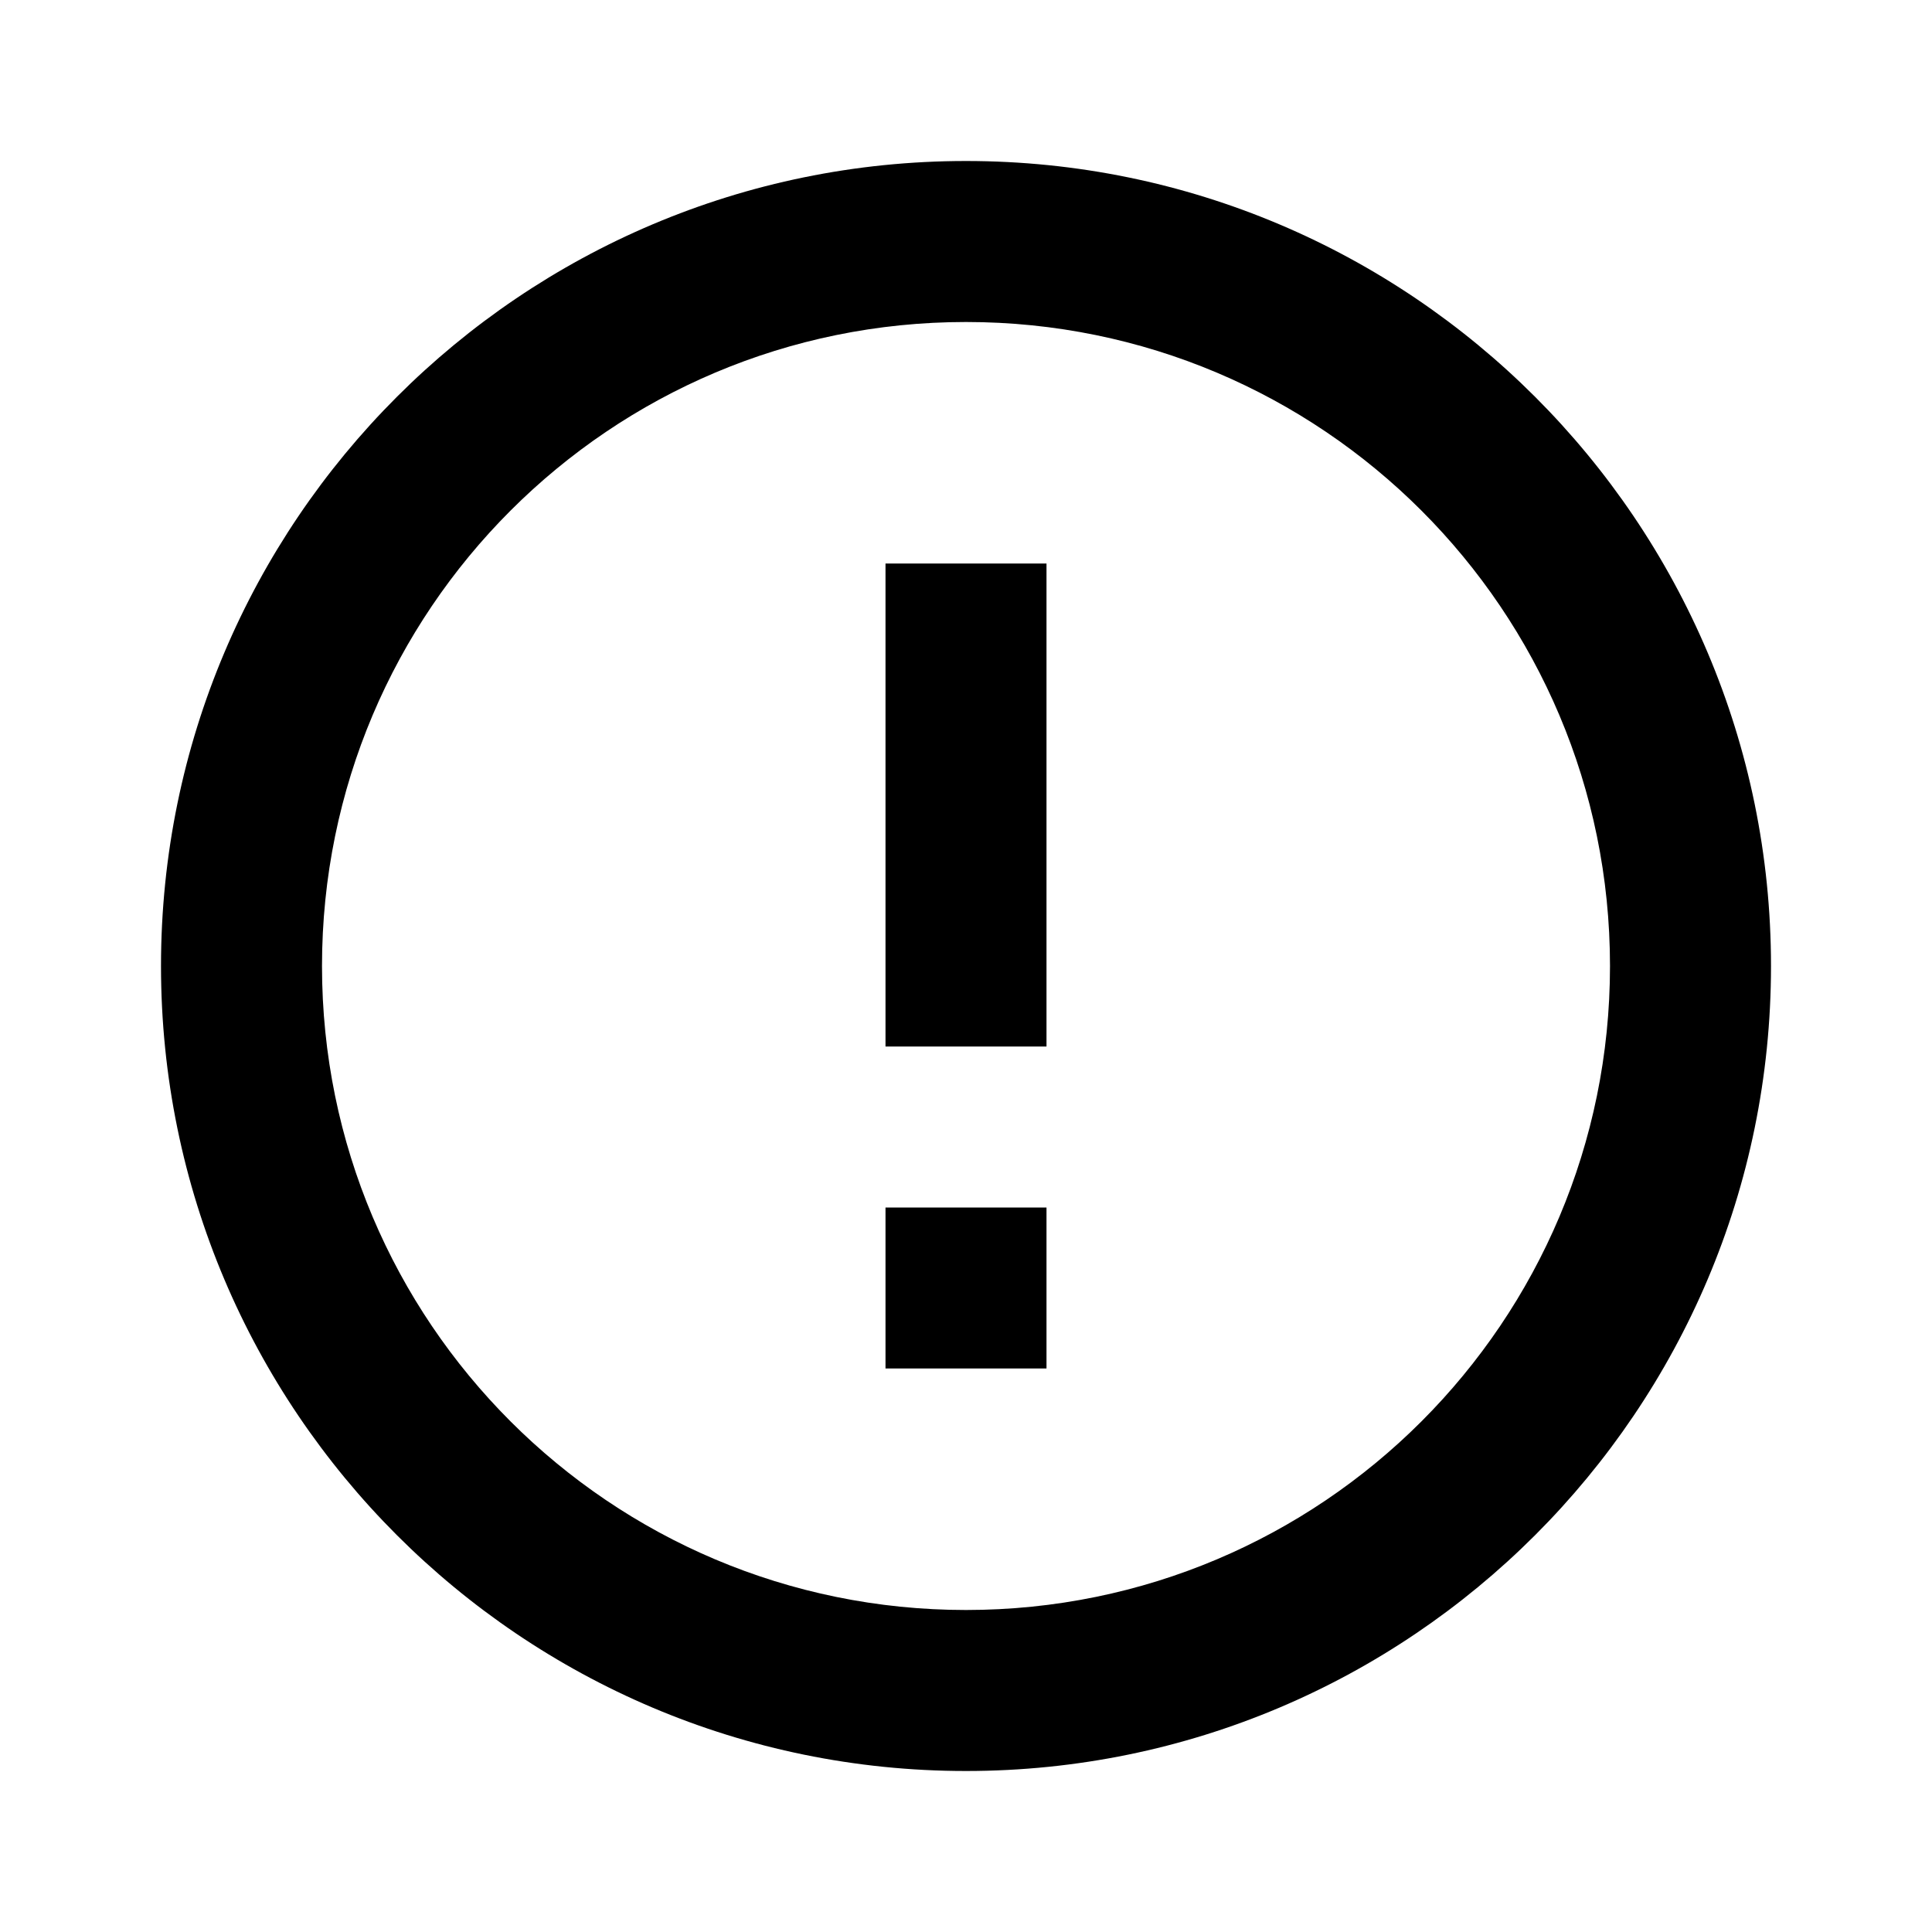
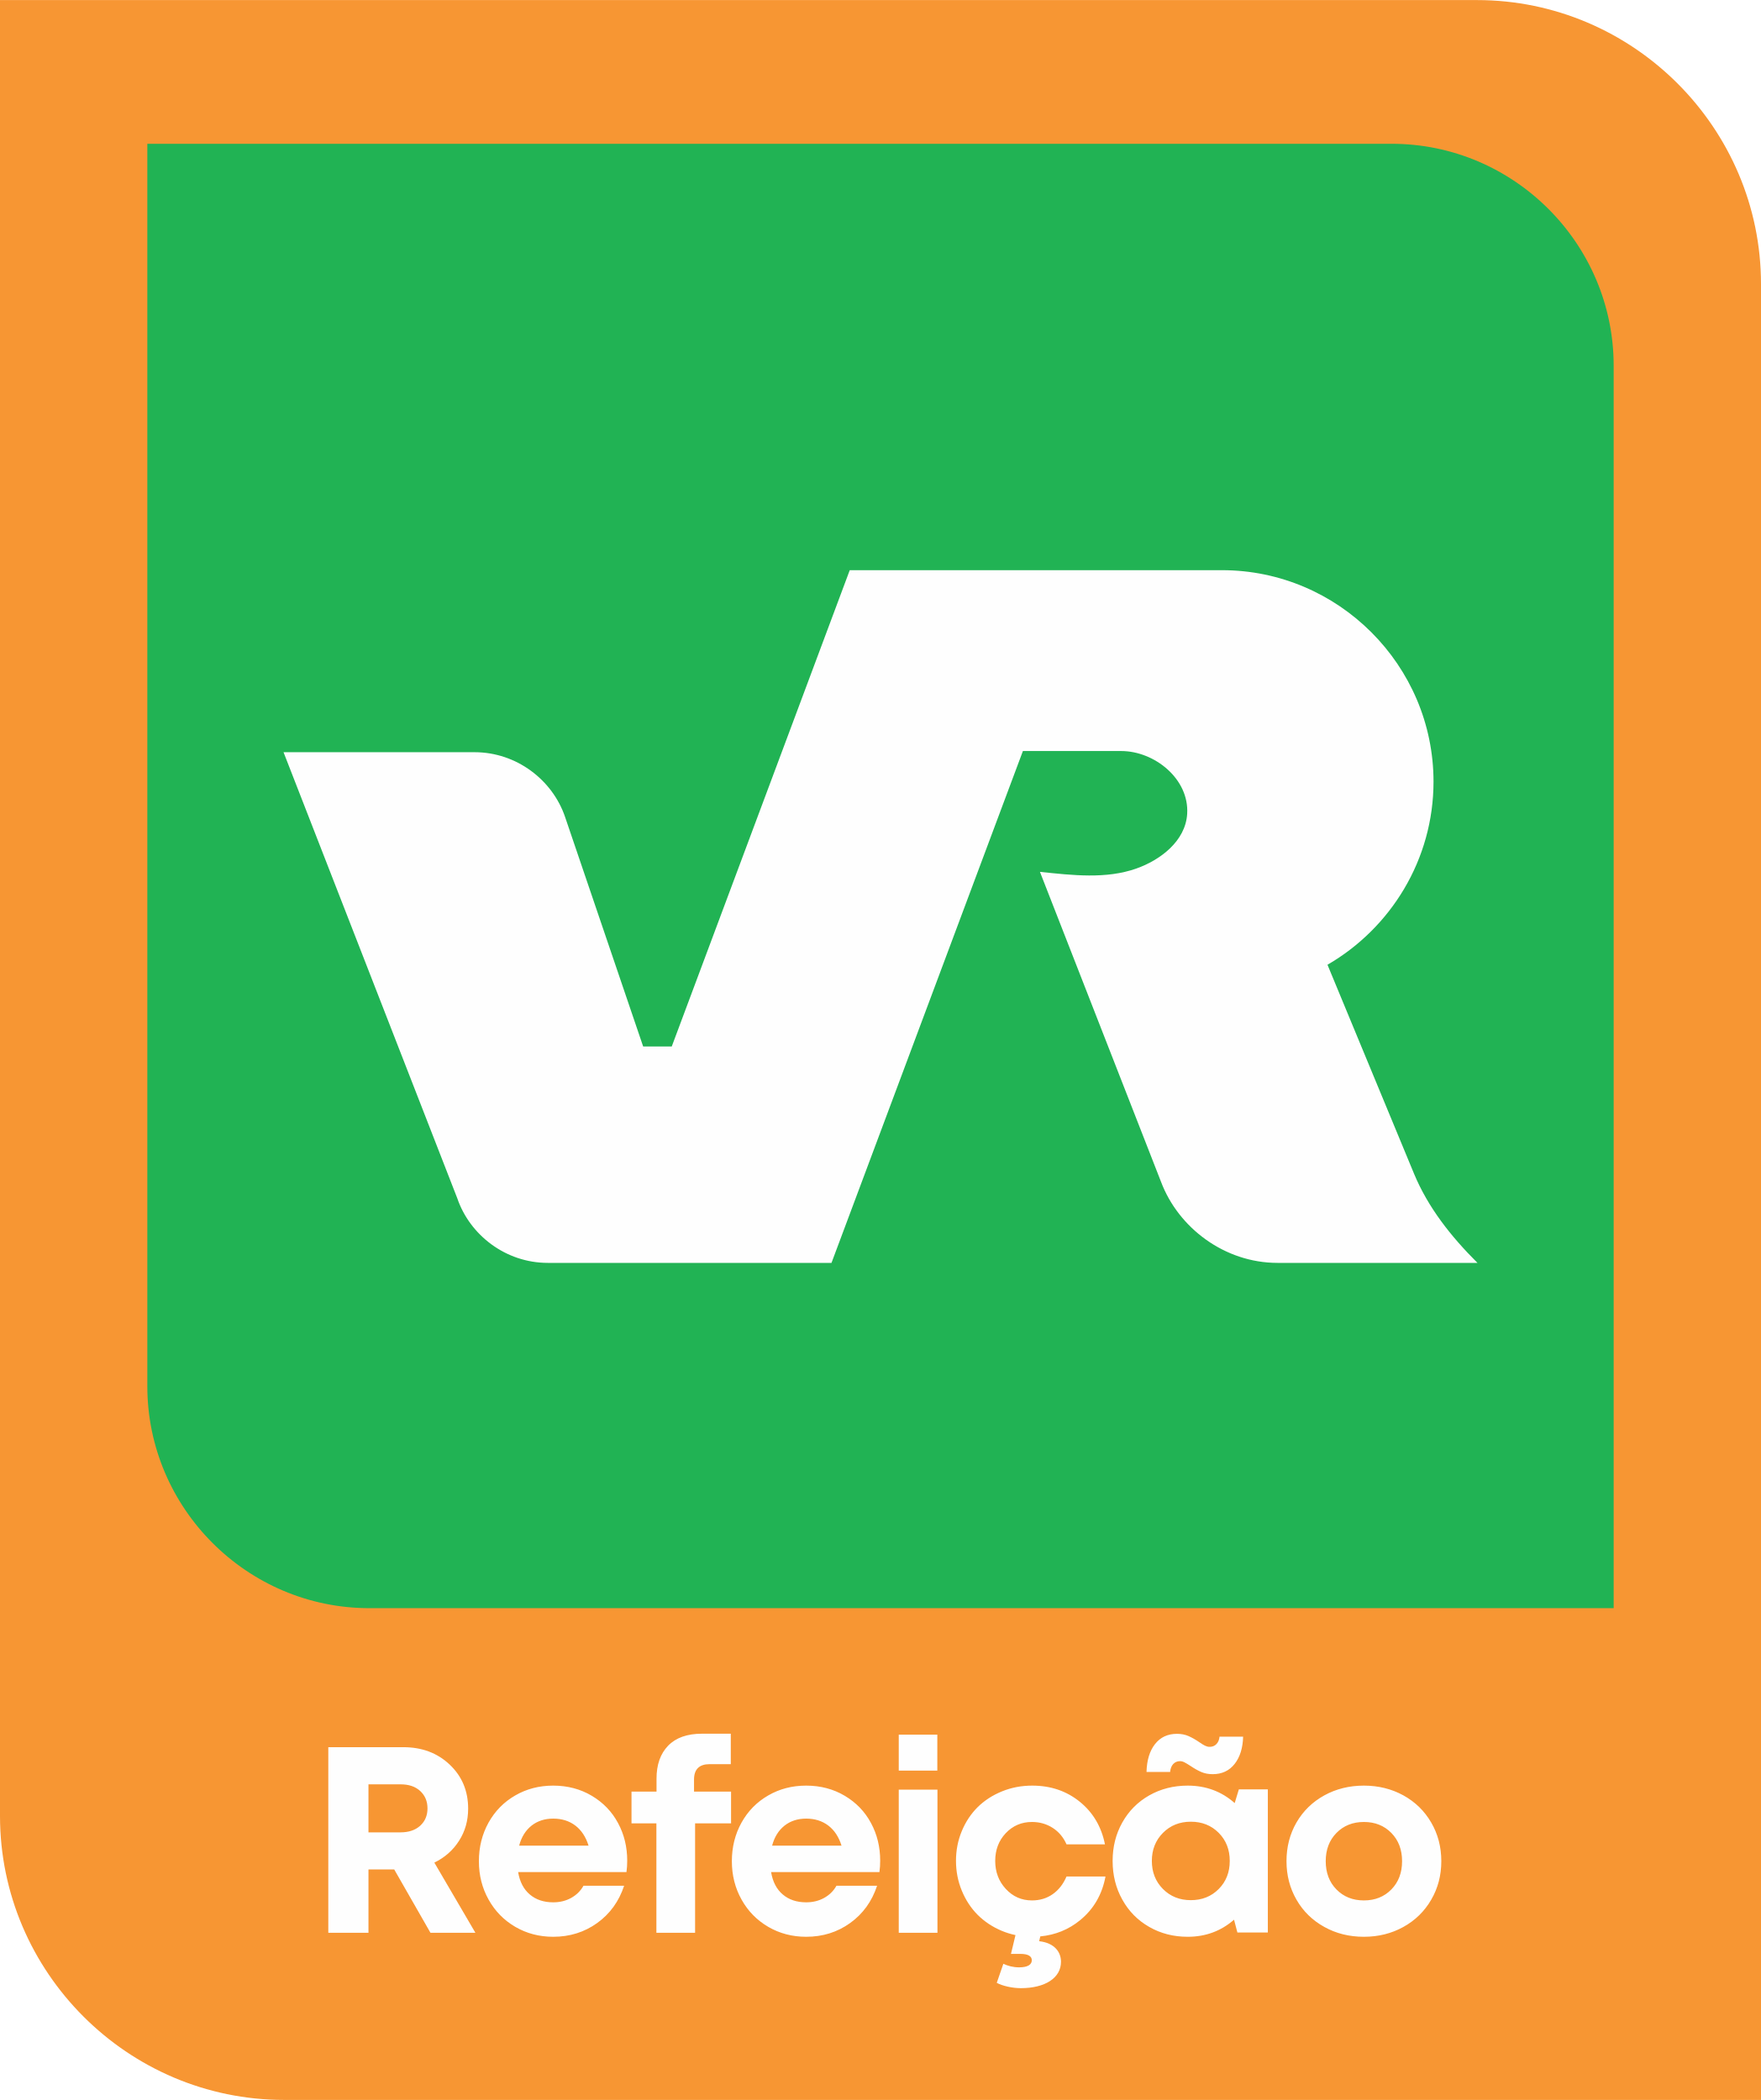
- <svg xmlns="http://www.w3.org/2000/svg" viewBox="0 0 24 24" fill="currentColor">
-   <path d="M12 2C6.48 2 2 6.48 2 12s4.48 10 10 10 10-4.48 10-10S17.52 2 12 2zm0 18c-4.42 0-8-3.58-8-8s3.58-8 8-8 8 3.58 8 8-3.58 8-8 8zm-1-13h2v6h-2zm0 8h2v2h-2z" />
+ <svg xmlns="http://www.w3.org/2000/svg" clip-rule="evenodd" fill-rule="evenodd" height="2500" image-rendering="optimizeQuality" shape-rendering="geometricPrecision" text-rendering="geometricPrecision" viewBox="0 0 21638.47 25807.51" width="2096">
+   <path d="M0 0h18148.1c1919.78 0 3490.37 1570.64 3490.37 3490.34v22317.17H3490.37C1570.62 25807.51 0 24236.87 0 22317.17V0z" fill="#f79633" />
+   <path d="M1810.33 1766.28h15290.49c1499.98 0 2727.31 1227.28 2727.31 2727.29v15270.09H4537.64c-1500.01 0-2727.31-1227.31-2727.31-2727.29V1766.28z" fill="#21b354" />
+   <path d="M16311.65 11856.16c777.18-450.64 1302.82-1292.09 1302.82-2250.4 0-1429.5-1169.57-2599.04-2599.07-2599.04h-4574.04l-2187.24 5853.8h-351.19l-960.13-2822.63c-153.31-450.77-593.99-794.1-1111.73-794.1H3483.89l2135.02 5482.22c153.29 450.77 593.97 794.1 1111.73 794.1h3486.38l2352.06-6290.73h1207.27c410.27 0 837.51 342.77 811.19 772.45-20.55 335.06-330.64 567.49-623.92 671.43-372.02 131.84-784.24 82.89-1185.24 41.2l1487.45 3808.17c212.6 566.2 781.36 997.48 1431.71 997.48h2457.01c-326.87-325.94-607.19-680.19-780.29-1098.01l-1062.62-2565.88v-.05zM5289.3 23752.98l-445.17-777.97h-316.52v777.97H4034.1v-2280.75h921.32c229.11 0 419.13 71.12 570.05 213.91 150.93 142.78 226.93 323.02 226.93 541.29 0 147.66-37.47 279.58-111.83 395.22-73.84 116.2-175.38 205.79-303.49 268.2l504.35 862.14H5289.3zM14901 21804c-52.4 0-99.38-9.04-140.93-27.1-41.56-18.08-84.91-42.48-130.07-73.18-30.72-19.88-55.58-34.78-74.54-44.72-18.98-9.94-37.47-14.9-55.56-14.9-34.34 0-62.34 11.74-83.99 35.24-21.7 23.48-34.34 55.99-37.96 97.55h-289.98c3.62-144.56 38.4-258.83 104.33-342.82 65.96-84.04 155.86-126.04 269.67-126.04 52.4 0 99.38 9.04 140.91 27.12 41.56 18.03 84.94 42.43 130.09 73.15 30.72 21.68 55.56 37.04 74.54 46.08 18.96 9.04 37.47 13.56 55.56 13.56 34.32 0 62.31-11.3 83.99-33.88 21.7-22.6 34.34-52.86 37.94-90.8h289.98c-3.62 139.11-38.4 250.66-104.33 334.7-65.93 83.99-155.83 126.01-269.64 126.01zm-2423.08 1977.65l-55.45 231.04h115.43c99.84 0 140.39 31.18 140.39 77.98 0 49.93-43.66 87.35-155.99 87.35-74.87 0-140.42-18.7-193.46-43.66l-81.09 233.99c68.6 37.42 190.3 65.55 296.38 65.55 296.41 0 492.97-124.83 492.97-324.5 0-115.43-74.9-230.88-268.33-252.74l14.08-59.02c186.01-17.65 349.14-84.38 489.99-199.91 166.11-136.28 269.82-314.9 311.07-536.41h-478.85c-40.17 93.93-97.17 166.67-170.47 217.71-72.74 51.04-157.96 76.54-254.08 76.54-127.58 0-234.53-47.23-321.4-141.14-86.87-93.93-130.3-208.46-130.3-344.21 0-135.72 42.89-249.2 129.2-340.94 86.87-91.75 193.85-137.9 322.5-137.9 94.47 0 179.18 24.43 254.08 72.2 75.46 48.34 132.48 116.2 170.47 203.07h472.32c-43.43-217.17-146.58-391.98-309.45-523.9-162.87-131.94-357.23-198.19-584.15-198.19-131.92 0-255.72 23.35-371.35 70.58-116.17 47.23-215.52 111.83-298.59 193.28-82.53 81.99-147.66 179.69-195.44 294.25-47.77 114.56-71.69 236.71-71.69 365.91 0 129.22 23.91 251.92 71.69 367.55 47.77 115.63 112.91 214.44 195.44 297.51 83.07 82.53 181.88 148.23 297.51 196.54 53.89 22.27 109.42 39.45 166.57 51.47zM4527.6 21928.81v590.14h394.14c102.07 0 182.42-27.69 242.13-81.96 59.18-54.84 89.05-125.42 89.05-212.29 0-87.41-29.87-157.99-89.05-213.37-59.72-55.38-140.06-82.53-242.13-82.53H4527.6zm3179.37 938.15c0 47.77-2.72 94.47-9.22 140.06h-1331.2c20.09 120 67.86 211.75 143.86 275.81 75.46 64.08 171.55 96.09 287.21 96.09 81.42 0 154.73-17.9 219.86-53.73 65.7-36.37 116.2-85.79 152-149.85h499.47c-63.49 192.2-173.71 344.74-330.62 457.66-156.91 112.94-337.14 169.39-540.72 169.39-171.04 0-325.76-40.71-465.28-121.59-139.52-81.45-249.2-192.74-328.43-334.98-79.83-142.24-119.46-299.69-119.46-472.32 0-173.73 39.63-331.72 118.36-473.97 79.26-142.24 188.4-253.54 327.92-333.88 139.52-80.91 294.81-121.08 466.9-121.08 175.89 0 333.88 41.82 473.94 124.88 140.09 83.07 247.58 194.9 322.5 334.98 75.46 139.5 112.91 294.22 112.91 462.54zm-909.35-516.83c-105.33 0-194.38 29.31-267.66 87.41-72.74 58.61-123.24 140.06-150.93 244.83h852.9c-33.11-106.93-86.87-188.91-161.79-246.45-74.9-57.02-165.59-85.79-272.52-85.79zm2185.33-332.26v390.9h-441.94V23753h-475.58v-1344.23h-305.65v-390.9h307.27v-159.07c0-172.12 47.77-306.73 142.78-405.03 95.57-98.25 233.99-147.12 415.33-147.12h354.5v374.08H8720.7c-128.12 0-192.71 62.98-192.71 188.94v148.2zm1832.42 849.1c0 47.77-2.72 94.47-9.25 140.06H9474.94c20.09 120 67.86 211.75 143.86 275.81 75.46 64.08 171.55 96.09 287.18 96.09 81.45 0 154.73-17.9 219.89-53.73 65.68-36.37 116.2-85.79 152-149.85h499.47c-63.52 192.2-173.71 344.74-330.62 457.66-156.91 112.94-337.14 169.39-540.75 169.39-171.01 0-325.74-40.71-465.26-121.59-139.52-81.45-249.2-192.74-328.46-334.98-79.8-142.24-119.44-299.69-119.44-472.32 0-173.73 39.63-331.72 118.36-473.97 79.26-142.24 188.37-253.54 327.9-333.88 139.55-80.91 294.81-121.08 466.9-121.08 175.92 0 333.91 41.82 473.97 124.88 140.06 83.07 247.58 194.9 322.5 334.98 75.44 139.5 112.91 294.22 112.91 462.54zm-909.38-516.83c-105.31 0-194.36 29.31-267.64 87.41-72.77 58.61-123.26 140.06-150.93 244.83h852.9c-33.11-106.93-86.87-188.91-161.79-246.45-74.9-57.02-165.59-85.79-272.54-85.79zm1137.54-590.14v-441.94h473.97V21760zm0 1993.01V21994h475.58v1759.01zm4178.98-1762.28h356.15v1759.01h-374.05l-41.28-157.45c-160.15 140.09-349.62 210.1-569.49 210.1-173.73 0-331.18-40.17-472.35-121.05-141.14-80.34-251.35-192.2-330.62-334.98-79.8-142.24-119.44-301.31-119.44-476.12 0-173.73 39.63-331.72 119.44-473.4 79.26-141.16 189.48-251.92 330.62-332.29 141.16-79.8 298.61-119.97 472.35-119.97 223.67 0 416.41 71.69 577.63 214.47l51.04-168.31zm-933.24 1223.71c90.64 91.75 205.22 137.9 343.1 137.9 137.36 0 251.92-45.62 342.59-136.82 90.67-91.21 135.72-206.3 135.72-345.28s-45.05-254.08-135.72-345.28c-90.67-91.21-205.22-136.82-342.59-136.82-137.88 0-252.46 46.16-343.1 137.9-90.67 91.77-135.72 206.3-135.72 344.21 0 137.9 45.05 252.46 135.72 344.21zm2469.8 587.96c-179.15 0-341.48-40.17-486.45-121.05-145.48-80.34-259.5-191.66-341.48-333.91-81.99-142.24-123.24-300.21-123.24-473.94 0-175.92 41.25-334.98 123.24-476.66 81.99-141.16 196-251.92 341.48-332.29 144.97-79.8 307.3-119.97 486.45-119.97 178.07 0 339.86 40.17 485.37 119.97 144.97 80.37 258.96 191.12 341.48 333.37 83.07 142.24 124.32 300.75 124.32 475.58 0 173.73-41.25 331.7-124.32 473.94-82.53 142.24-196.52 253.56-341.48 333.91-145.51 80.88-307.3 121.05-485.37 121.05zm-337.14-581.43c87.95 89.56 200.34 134.62 337.14 134.62 136.82 0 249.2-45.05 337.17-134.62 87.92-89.59 131.92-205.22 131.92-347.47 0-142.24-44-257.88-131.92-347.47-87.97-89.59-200.34-134.64-337.17-134.64-136.8 0-249.2 45.05-337.14 134.64-87.95 89.59-131.92 205.22-131.92 347.47 0 142.24 43.97 257.88 131.92 347.47z" fill="#fefefe" />
</svg>
